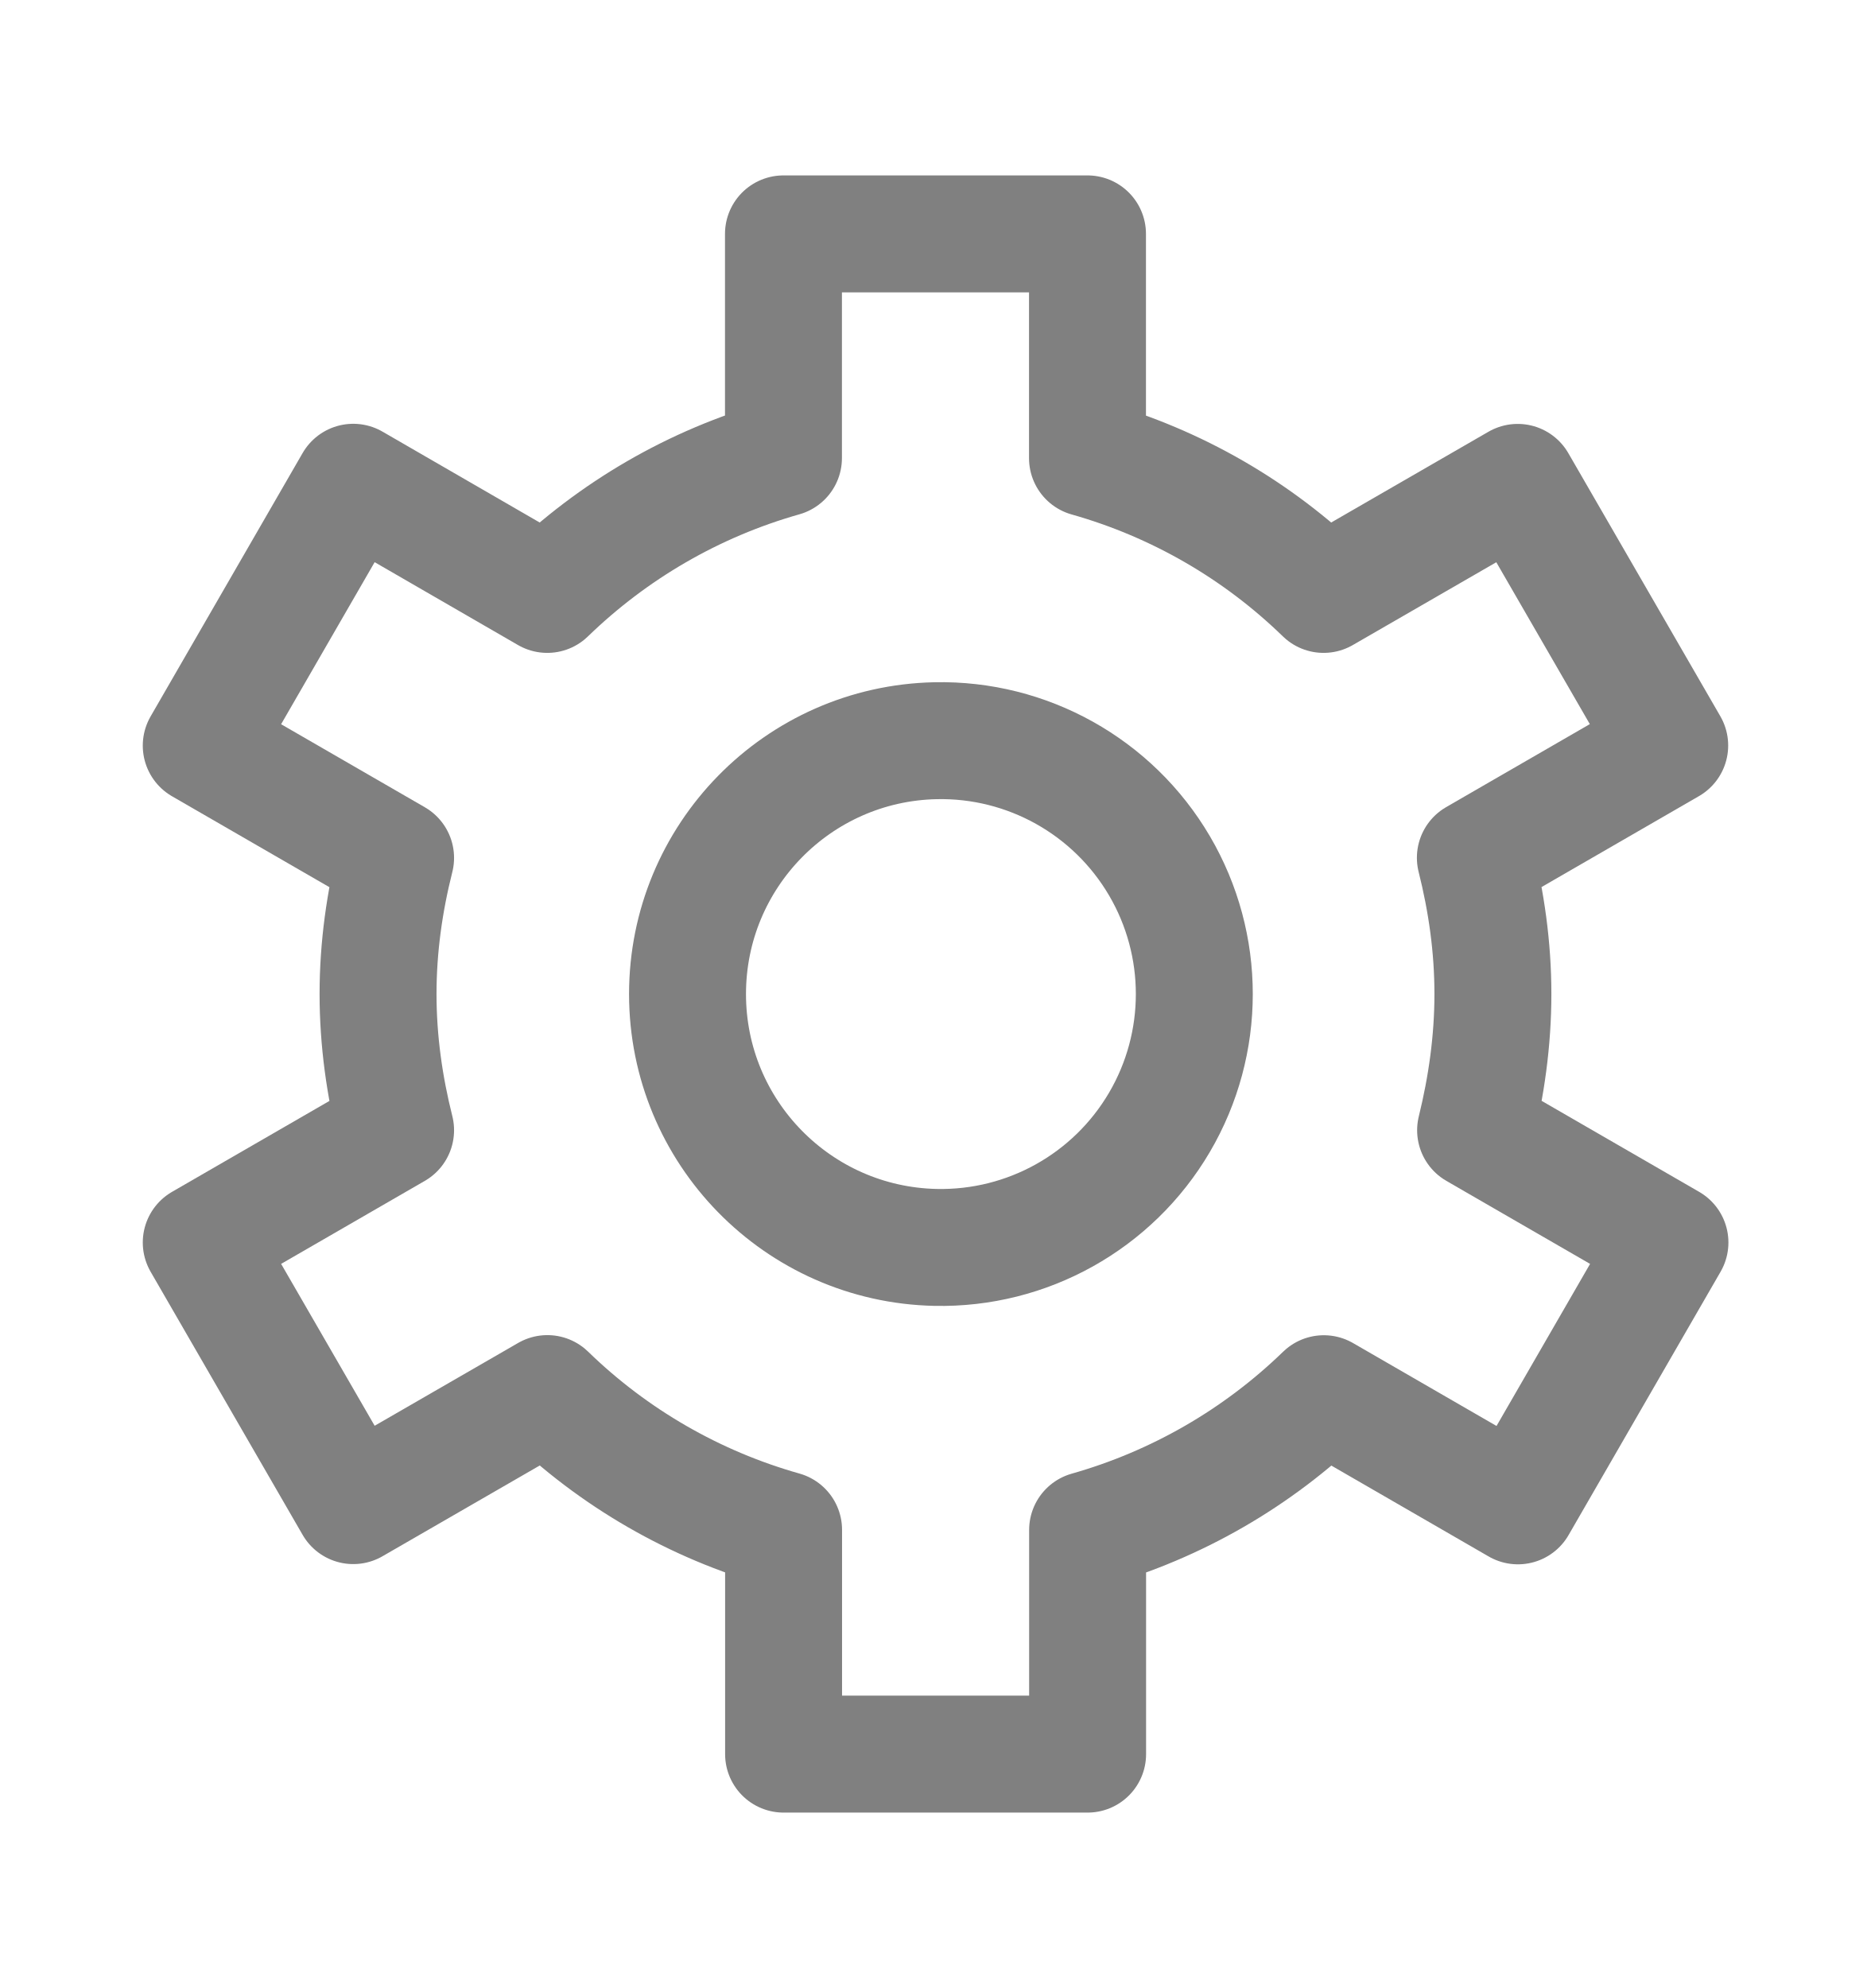
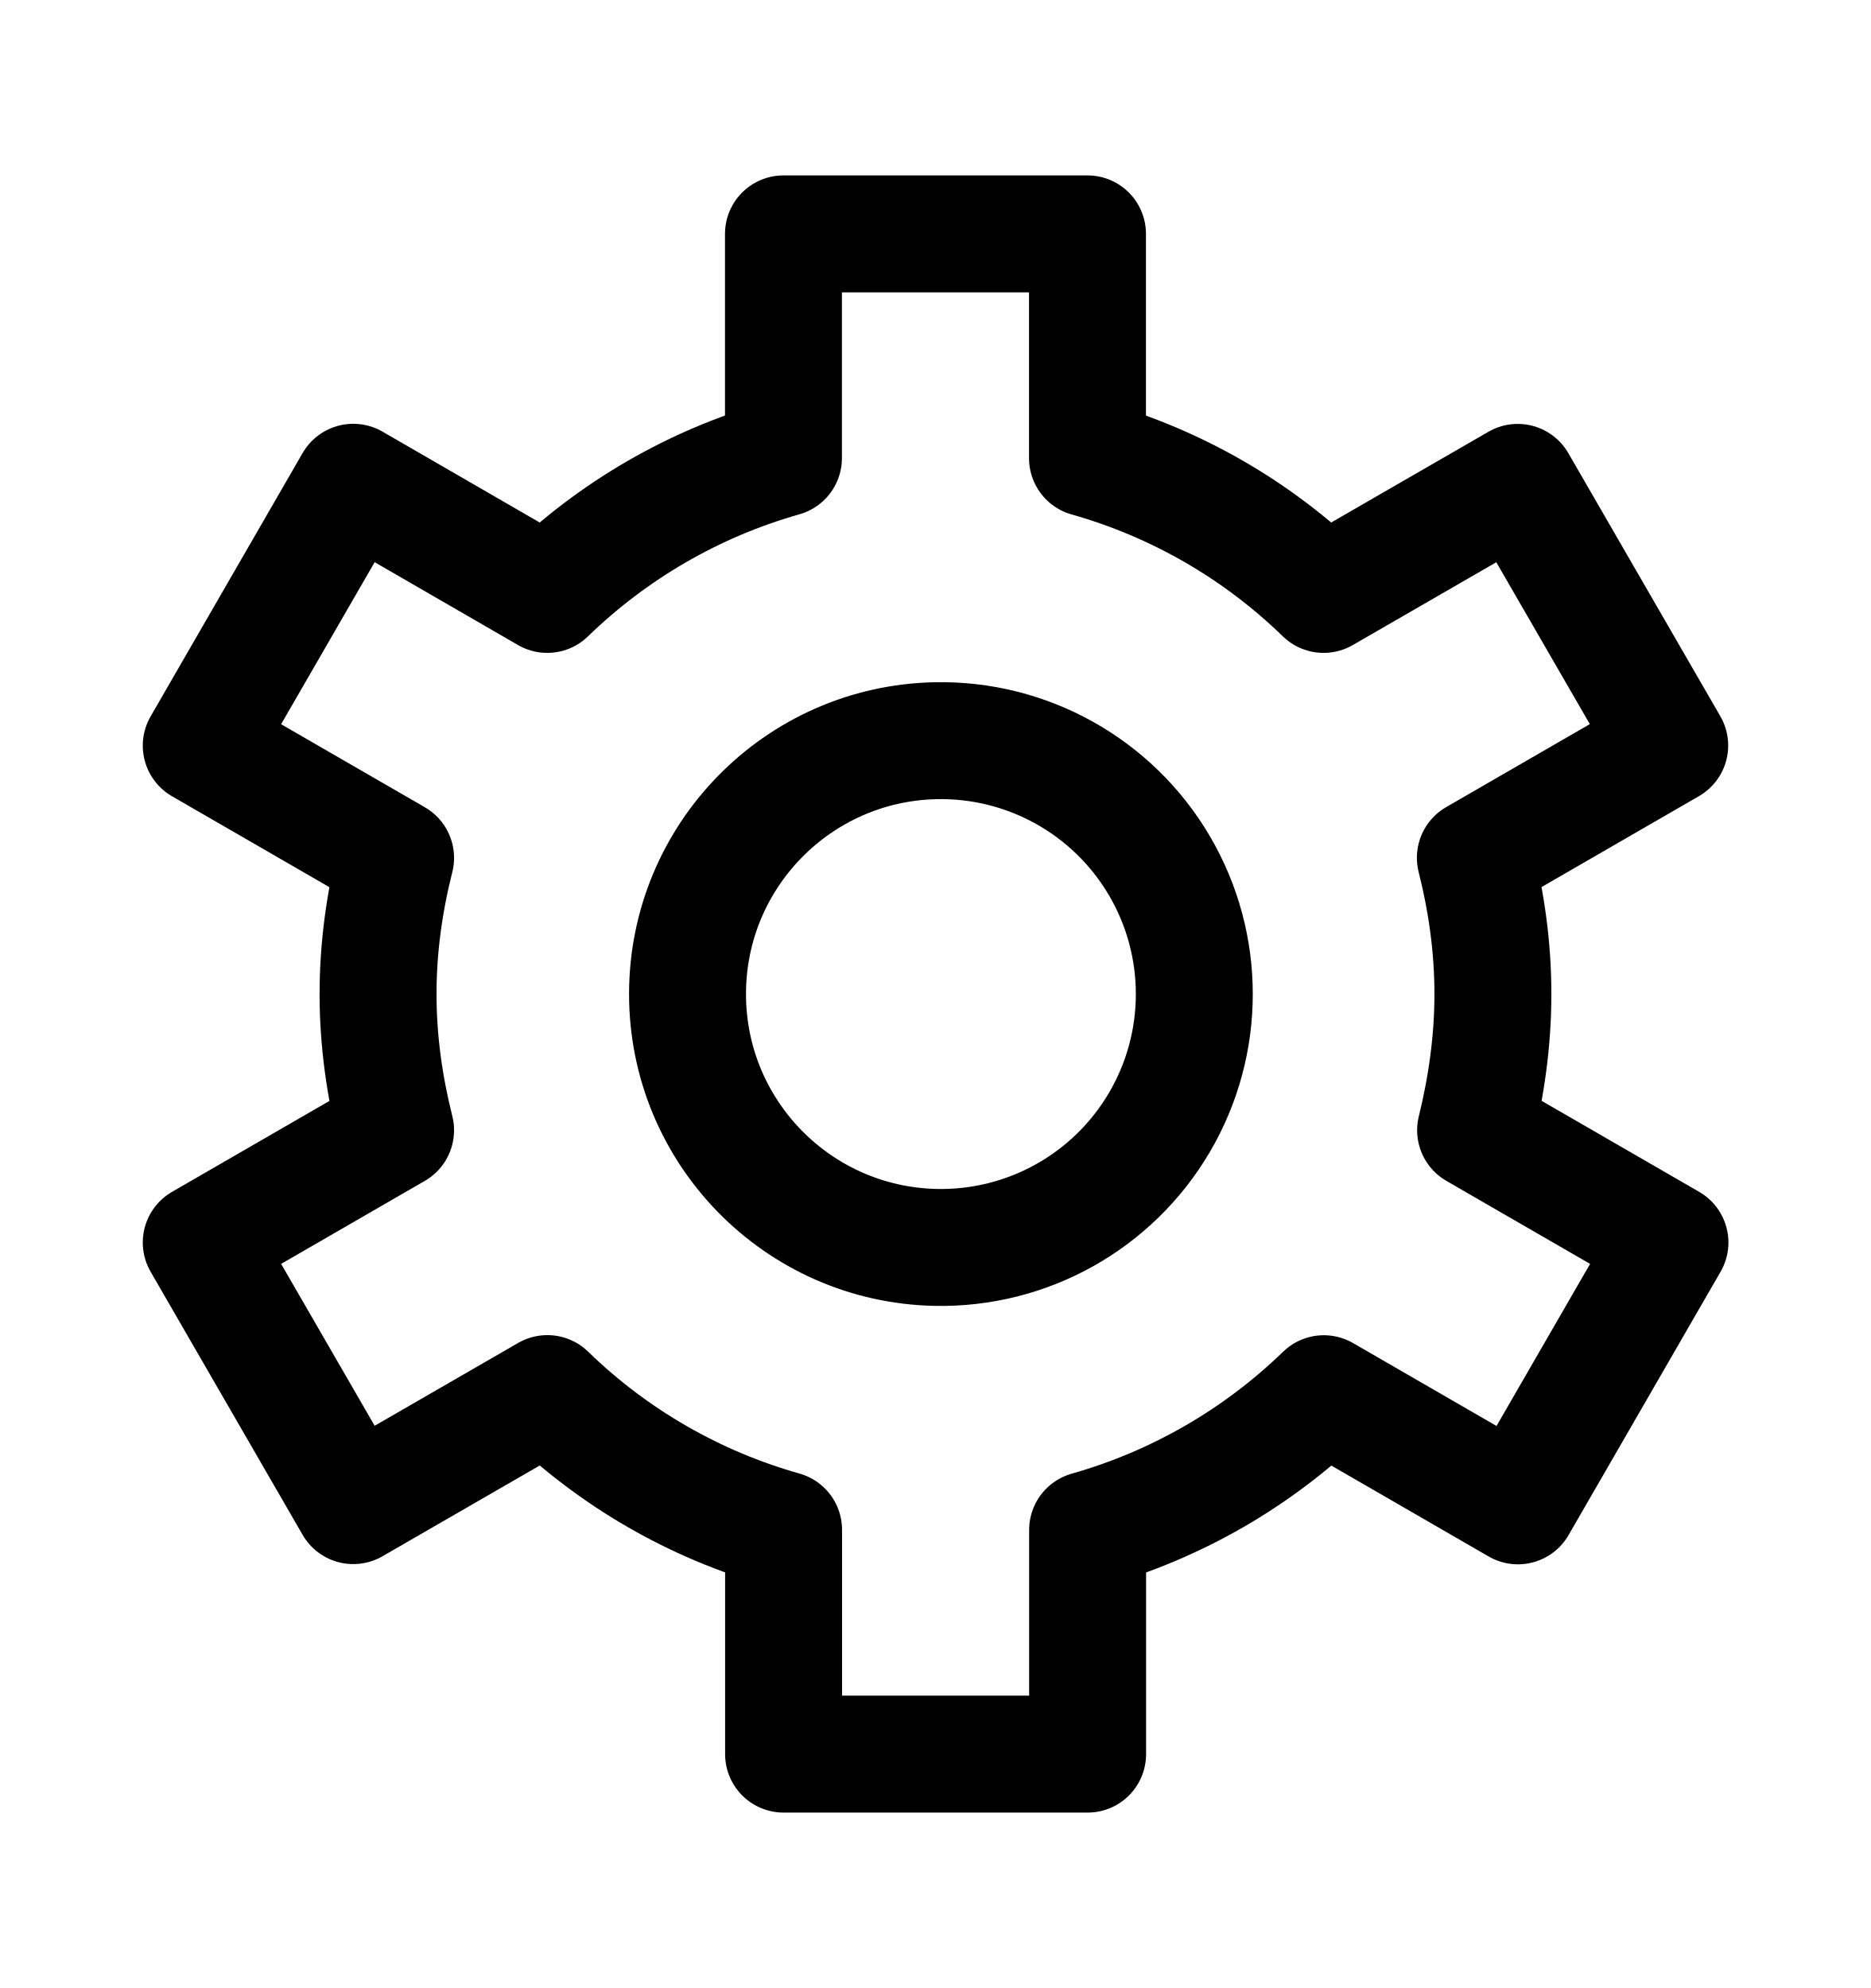
<svg xmlns="http://www.w3.org/2000/svg" width="16" height="17" fill="none">
-   <path stroke="gray" stroke-linecap="round" stroke-linejoin="round" stroke-miterlimit="10" d="M8 10.667a2.167 2.167 0 1 0 0-4.333 2.167 2.167 0 0 0 0 4.333Z" />
-   <path stroke="gray" stroke-linecap="round" stroke-linejoin="round" stroke-miterlimit="10" d="M12.767 8.5c0-.403-.056-.791-.15-1.165l1.662-.96-1.3-2.25-1.66.958A4.745 4.745 0 0 0 9.3 3.918V2H6.7v1.917c-.77.218-1.46.623-2.02 1.166l-1.659-.959-1.3 2.252 1.662.96c-.094.373-.15.761-.15 1.164 0 .402.056.791.15 1.165l-1.662.96 1.3 2.25 1.66-.958a4.747 4.747 0 0 0 2.02 1.165V15h2.6v-1.917a4.769 4.769 0 0 0 2.02-1.165l1.66.959 1.3-2.252-1.662-.96c.092-.374.148-.763.148-1.165Z" />
+   <path stroke="currentColor" stroke-linecap="round" stroke-linejoin="round" stroke-miterlimit="10" d="M8 10.667a2.167 2.167 0 1 0 0-4.333 2.167 2.167 0 0 0 0 4.333Z" />
+   <path stroke="currentColor" stroke-linecap="round" stroke-linejoin="round" stroke-miterlimit="10" d="M12.767 8.5c0-.403-.056-.791-.15-1.165l1.662-.96-1.3-2.25-1.66.958A4.745 4.745 0 0 0 9.3 3.918V2H6.7v1.917c-.77.218-1.46.623-2.02 1.166l-1.659-.959-1.3 2.252 1.662.96c-.094.373-.15.761-.15 1.164 0 .402.056.791.15 1.165l-1.662.96 1.3 2.25 1.66-.958a4.747 4.747 0 0 0 2.02 1.165V15h2.6v-1.917a4.769 4.769 0 0 0 2.02-1.165l1.66.959 1.3-2.252-1.662-.96c.092-.374.148-.763.148-1.165Z" />
</svg>
